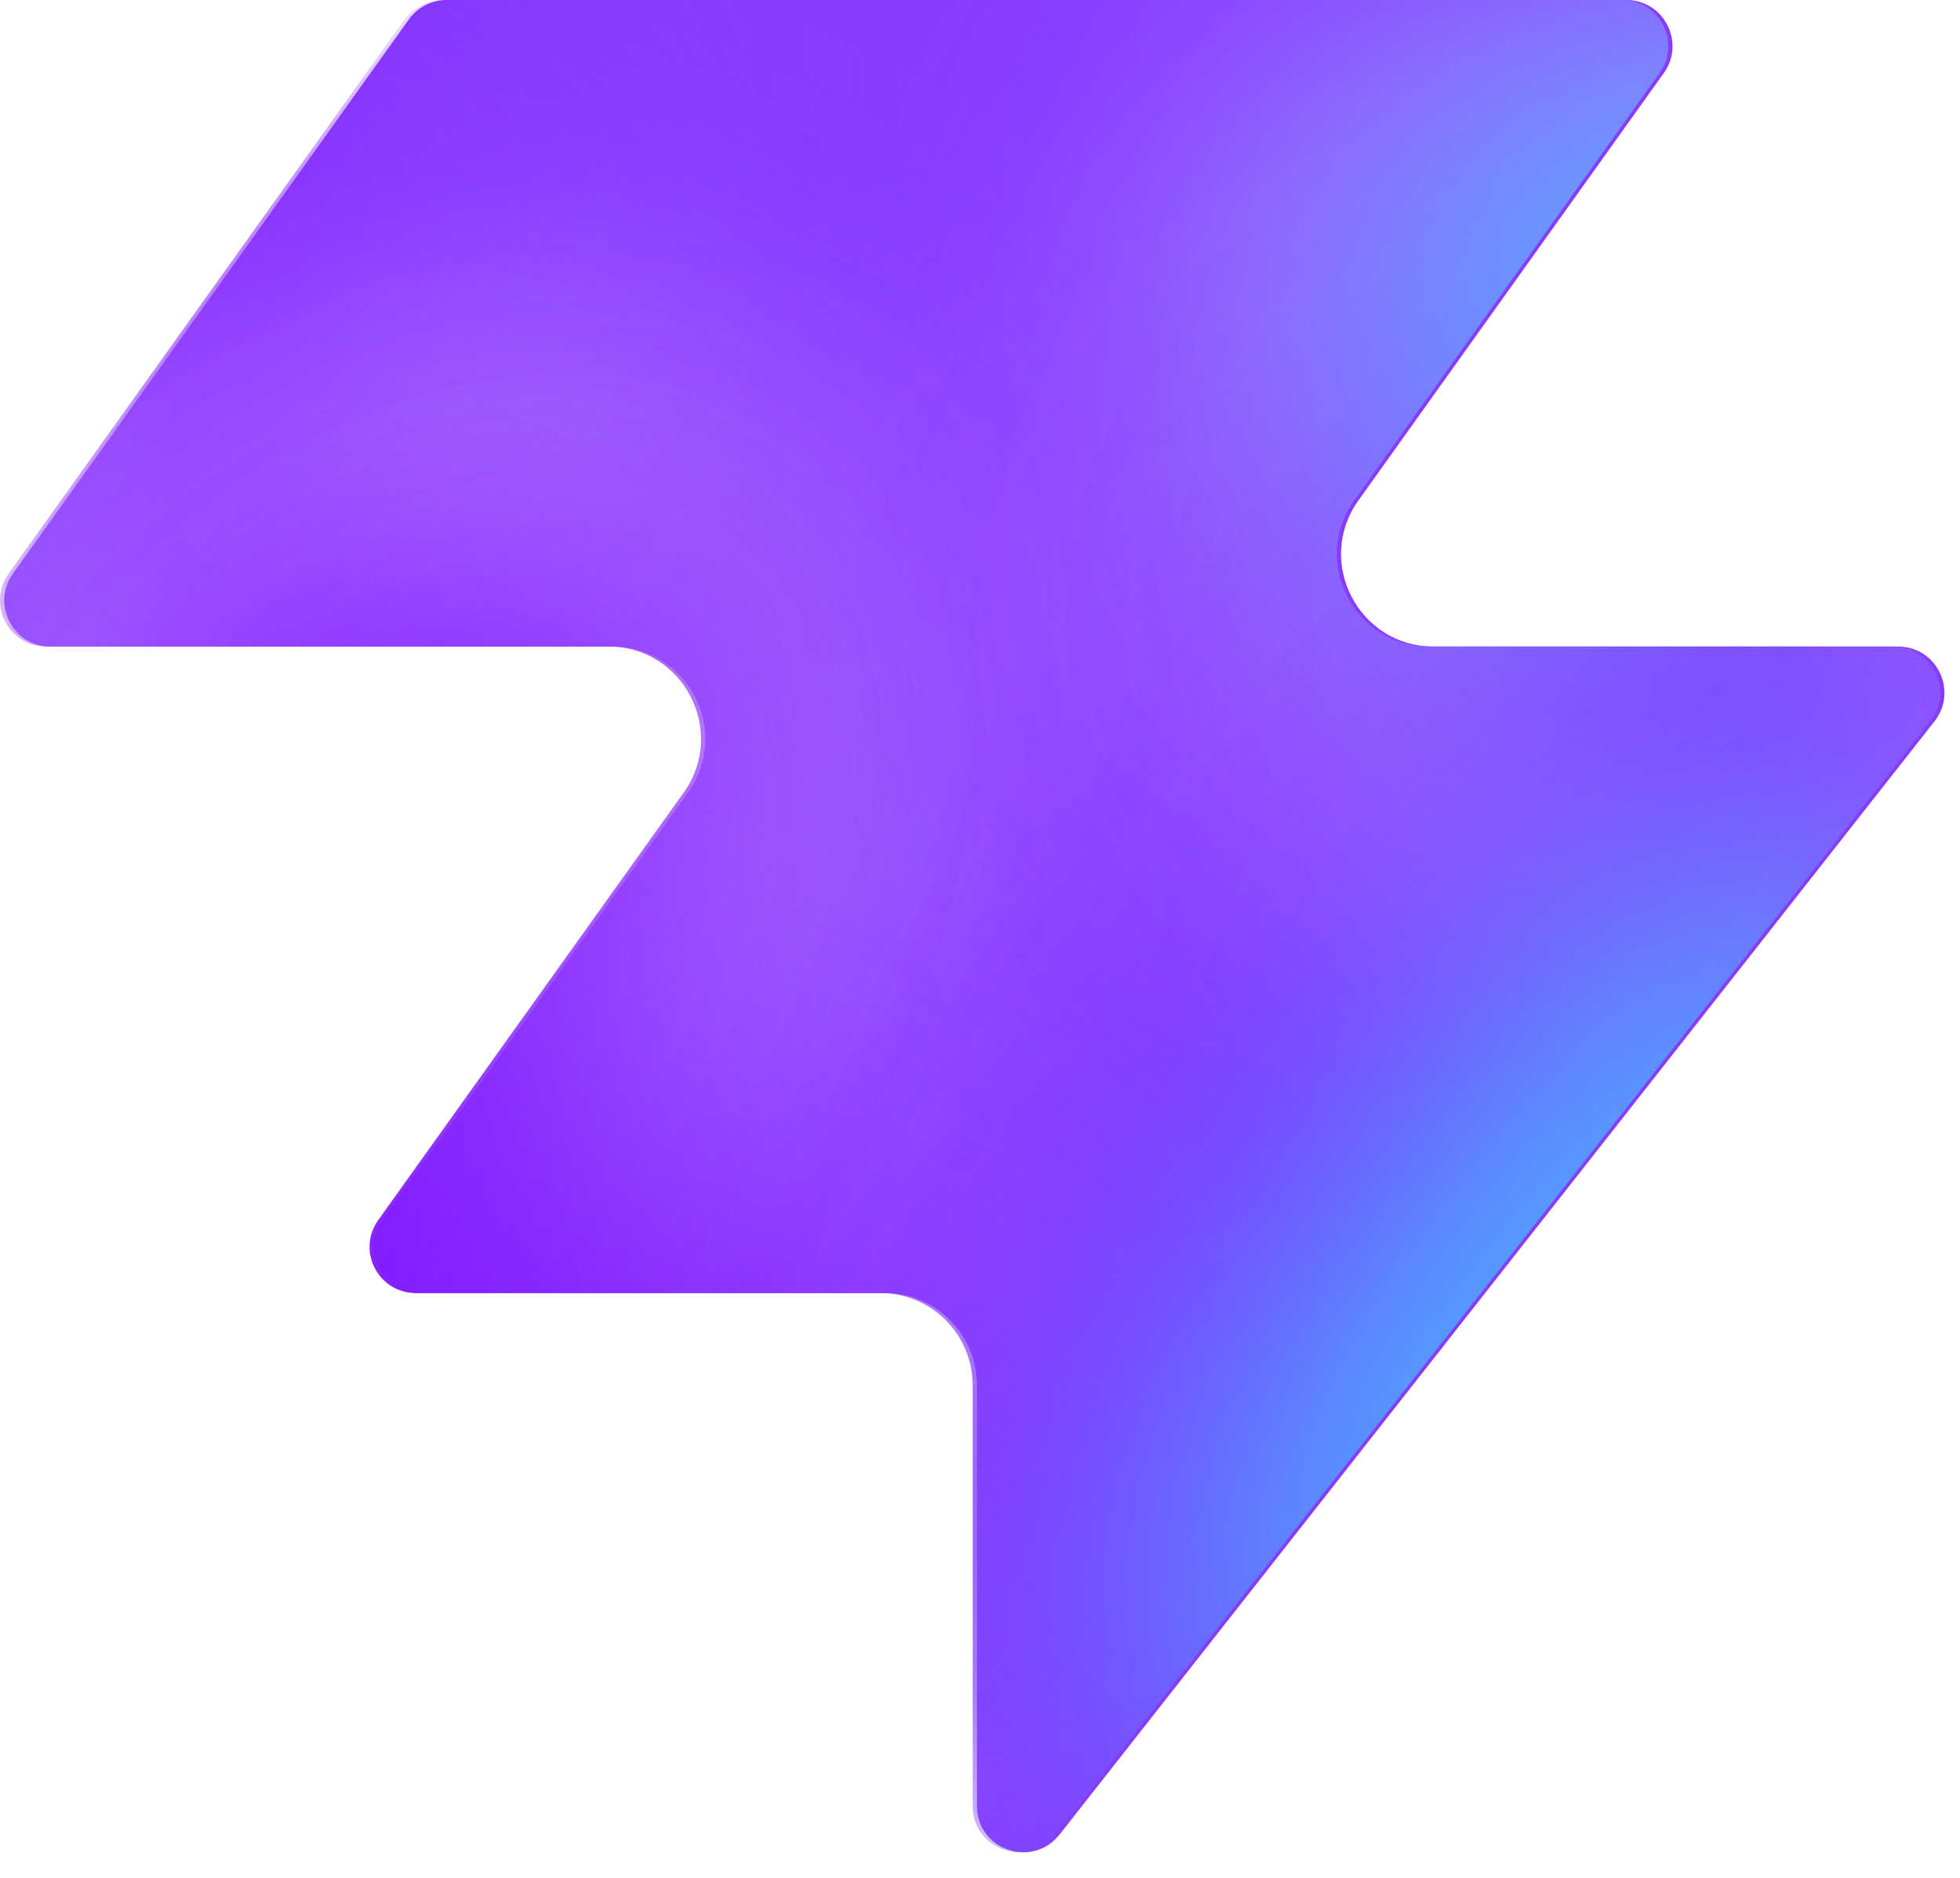
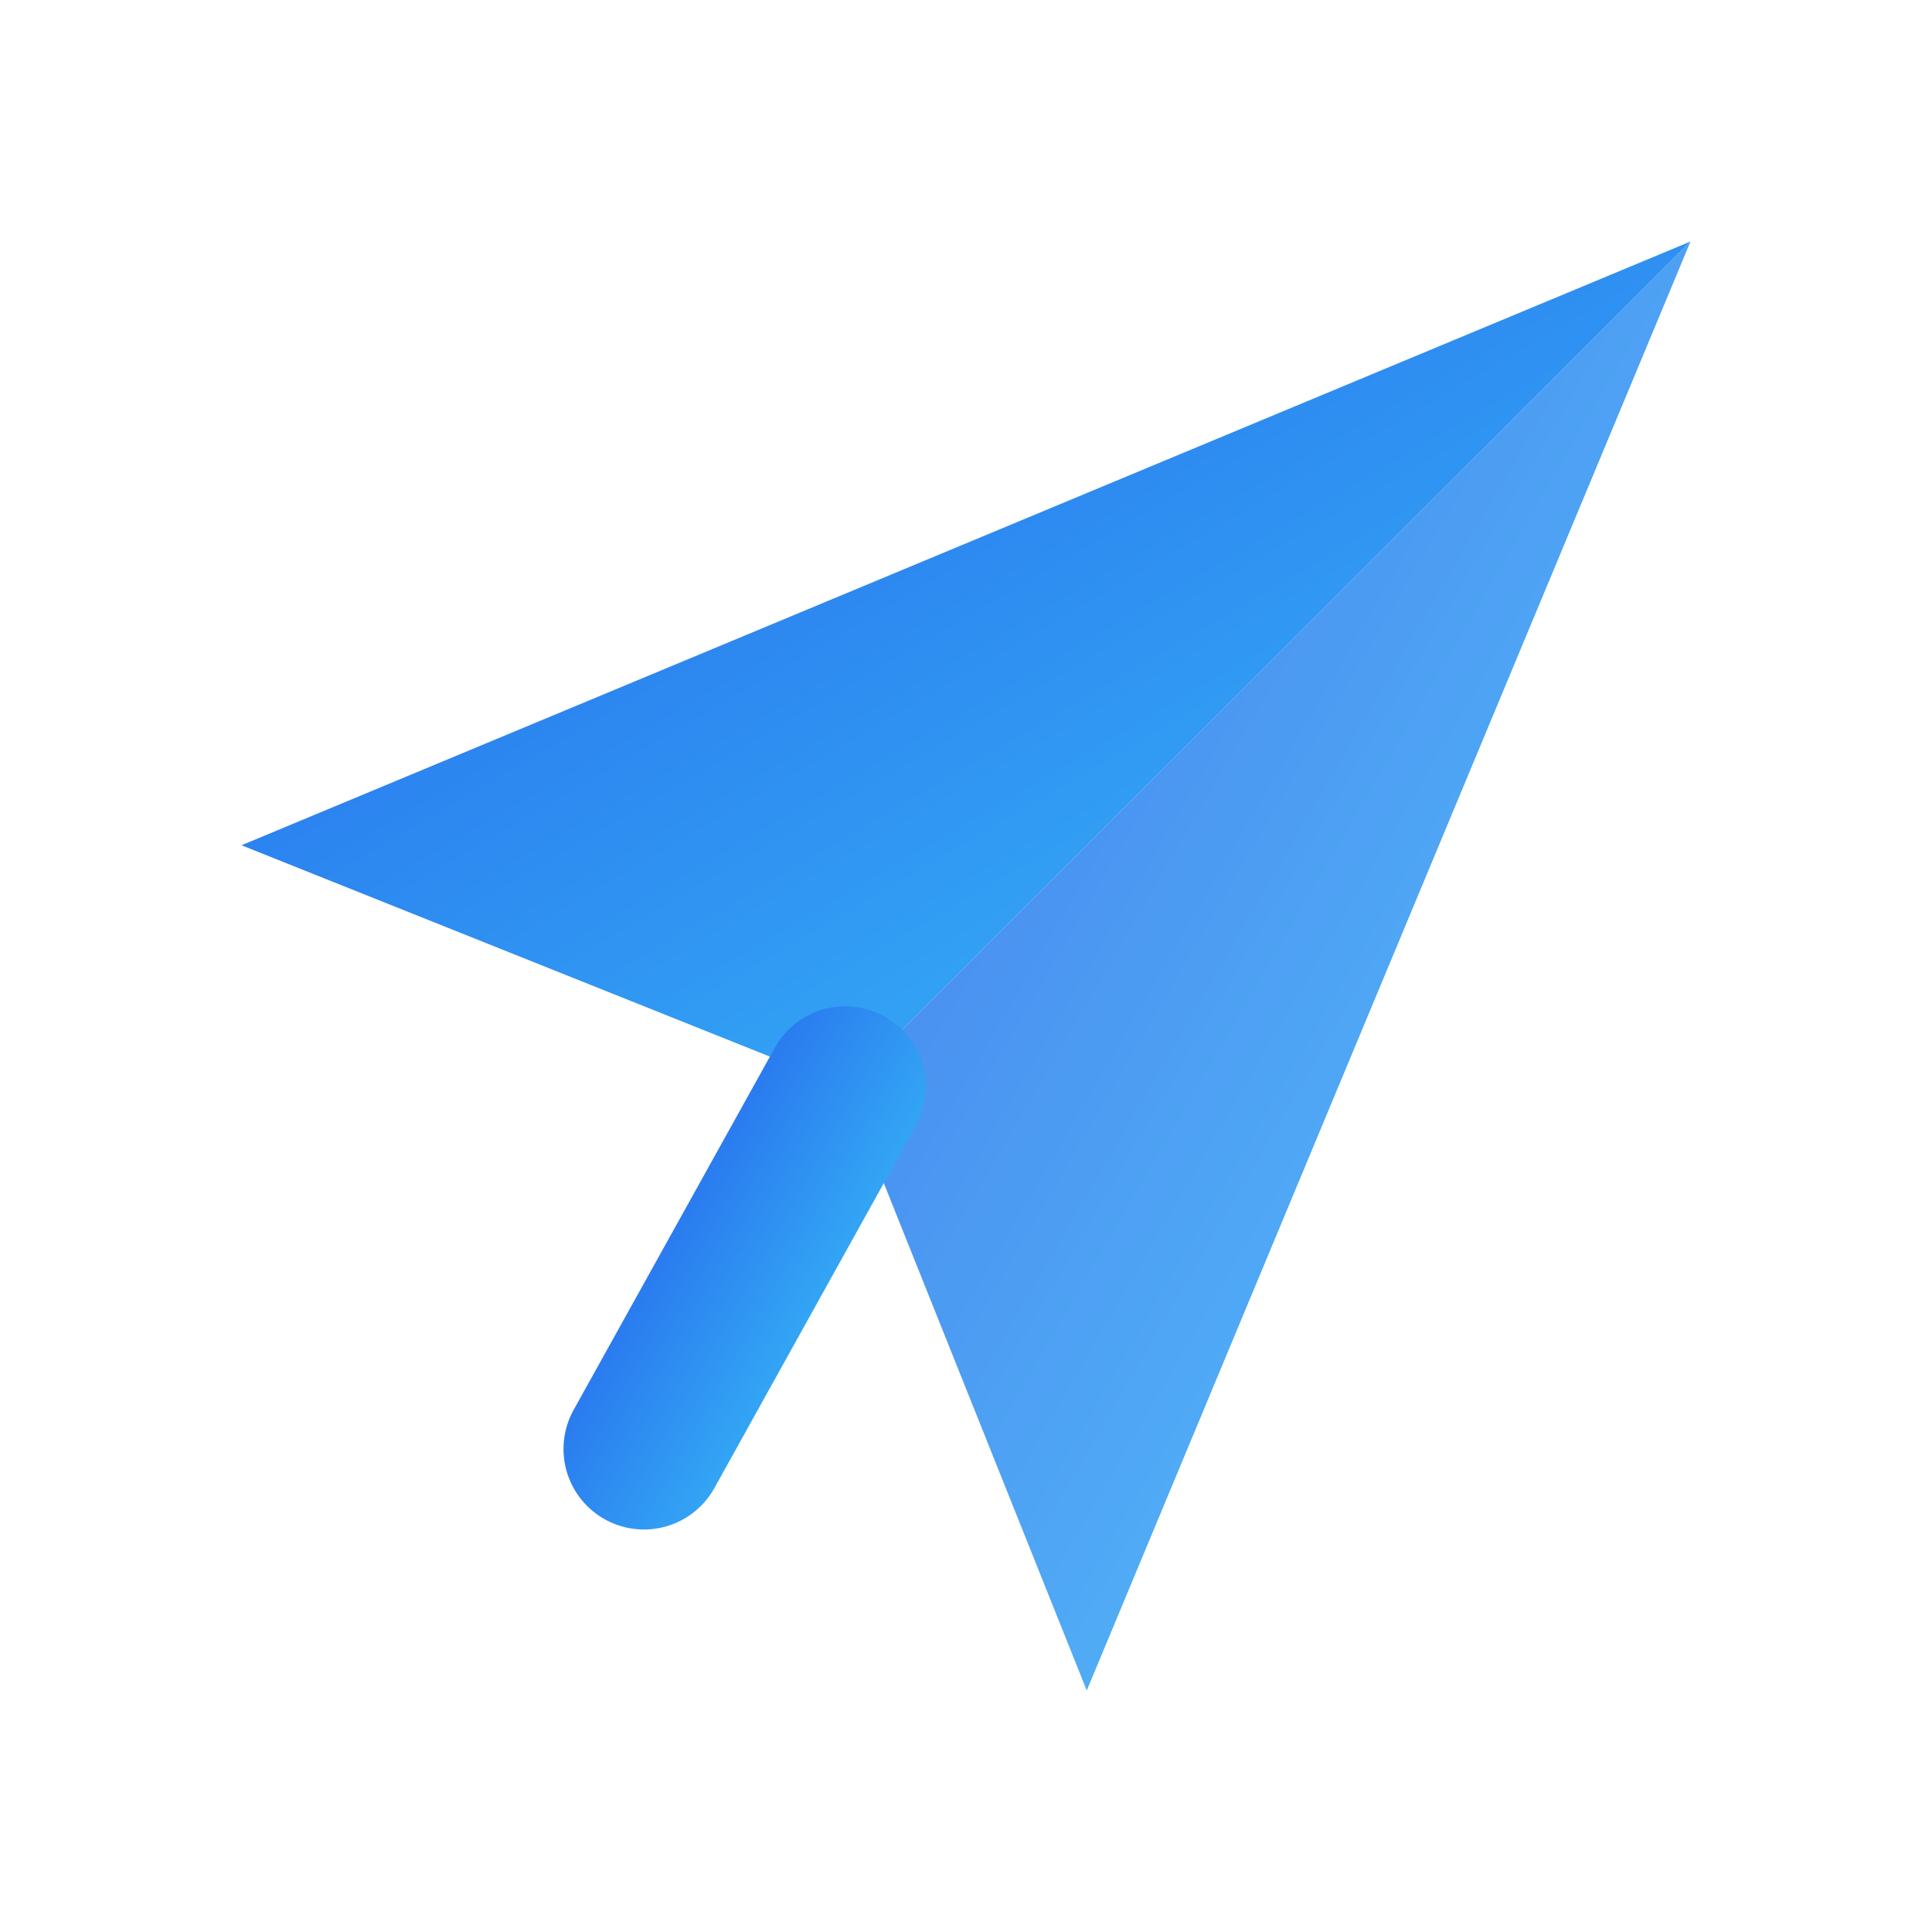
- <svg xmlns="http://www.w3.org/2000/svg" width="48" height="46" fill="none" viewBox="0 0 48 46">
-   <path fill="#863bff" d="M25.946 44.938c-.664.845-2.021.375-2.021-.698V33.937a2.26 2.26 0 0 0-2.262-2.262H10.287c-.92 0-1.456-1.04-.92-1.788l7.48-10.471c1.07-1.497 0-3.578-1.842-3.578H1.237c-.92 0-1.456-1.04-.92-1.788L10.013.474c.214-.297.556-.474.92-.474h28.894c.92 0 1.456 1.04.92 1.788l-7.48 10.471c-1.07 1.498 0 3.579 1.842 3.579h11.377c.943 0 1.473 1.088.89 1.83L25.947 44.94z" style="fill:#863bff;fill:color(display-p3 .525 .23 1);fill-opacity:1" />
-   <mask id="a" width="48" height="46" x="0" y="0" maskUnits="userSpaceOnUse" style="mask-type:alpha">
-     <path fill="#000" d="M25.842 44.938c-.664.844-2.021.375-2.021-.698V33.937a2.26 2.26 0 0 0-2.262-2.262H10.183c-.92 0-1.456-1.04-.92-1.788l7.48-10.471c1.07-1.498 0-3.579-1.842-3.579H1.133c-.92 0-1.456-1.04-.92-1.787L9.91.473c.214-.297.556-.474.92-.474h28.894c.92 0 1.456 1.04.92 1.788l-7.48 10.471c-1.07 1.498 0 3.578 1.842 3.578h11.377c.943 0 1.473 1.088.89 1.832L25.843 44.94z" style="fill:#000;fill-opacity:1" />
-   </mask>
-   <g mask="url(#a)">
-     <g filter="url(#b)">
-       <ellipse cx="5.508" cy="14.704" fill="#ede6ff" rx="5.508" ry="14.704" style="fill:#ede6ff;fill:color(display-p3 .927 .903 1);fill-opacity:1" transform="matrix(.00324 1 1 -.00324 -4.47 31.516)" />
-     </g>
-     <g filter="url(#c)">
-       <ellipse cx="10.399" cy="29.851" fill="#ede6ff" rx="10.399" ry="29.851" style="fill:#ede6ff;fill:color(display-p3 .927 .903 1);fill-opacity:1" transform="matrix(.00324 1 1 -.00324 -39.328 7.883)" />
-     </g>
-     <g filter="url(#d)">
-       <ellipse cx="5.508" cy="30.487" fill="#7e14ff" rx="5.508" ry="30.487" style="fill:#7e14ff;fill:color(display-p3 .492 .077 1);fill-opacity:1" transform="rotate(89.814 -25.913 -14.639)scale(1 -1)" />
-     </g>
-     <g filter="url(#e)">
-       <ellipse cx="5.508" cy="30.599" fill="#7e14ff" rx="5.508" ry="30.599" style="fill:#7e14ff;fill:color(display-p3 .492 .077 1);fill-opacity:1" transform="rotate(89.814 -32.644 -3.334)scale(1 -1)" />
-     </g>
-     <g filter="url(#f)">
-       <ellipse cx="5.508" cy="30.599" fill="#7e14ff" rx="5.508" ry="30.599" style="fill:#7e14ff;fill:color(display-p3 .492 .077 1);fill-opacity:1" transform="matrix(.00324 1 1 -.00324 -34.34 30.47)" />
-     </g>
-     <g filter="url(#g)">
-       <ellipse cx="14.072" cy="22.078" fill="#ede6ff" rx="14.072" ry="22.078" style="fill:#ede6ff;fill:color(display-p3 .927 .903 1);fill-opacity:1" transform="rotate(93.35 24.506 48.493)scale(-1 1)" />
-     </g>
-     <g filter="url(#h)">
-       <ellipse cx="3.47" cy="21.501" fill="#7e14ff" rx="3.47" ry="21.501" style="fill:#7e14ff;fill:color(display-p3 .492 .077 1);fill-opacity:1" transform="rotate(89.009 28.708 47.59)scale(-1 1)" />
-     </g>
-     <g filter="url(#i)">
-       <ellipse cx="3.47" cy="21.501" fill="#7e14ff" rx="3.47" ry="21.501" style="fill:#7e14ff;fill:color(display-p3 .492 .077 1);fill-opacity:1" transform="rotate(89.009 28.708 47.59)scale(-1 1)" />
-     </g>
-     <g filter="url(#j)">
-       <ellipse cx=".387" cy="8.972" fill="#7e14ff" rx="4.407" ry="29.108" style="fill:#7e14ff;fill:color(display-p3 .492 .077 1);fill-opacity:1" transform="rotate(39.51 .387 8.972)" />
-     </g>
-     <g filter="url(#k)">
-       <ellipse cx="47.523" cy="-6.092" fill="#7e14ff" rx="4.407" ry="29.108" style="fill:#7e14ff;fill:color(display-p3 .492 .077 1);fill-opacity:1" transform="rotate(37.892 47.523 -6.092)" />
-     </g>
-     <g filter="url(#l)">
-       <ellipse cx="41.412" cy="6.333" fill="#47bfff" rx="5.971" ry="9.665" style="fill:#47bfff;fill:color(display-p3 .28 .748 1);fill-opacity:1" transform="rotate(37.892 41.412 6.333)" />
-     </g>
-     <g filter="url(#m)">
-       <ellipse cx="-1.879" cy="38.332" fill="#7e14ff" rx="4.407" ry="29.108" style="fill:#7e14ff;fill:color(display-p3 .492 .077 1);fill-opacity:1" transform="rotate(37.892 -1.88 38.332)" />
-     </g>
-     <g filter="url(#n)">
-       <ellipse cx="-1.879" cy="38.332" fill="#7e14ff" rx="4.407" ry="29.108" style="fill:#7e14ff;fill:color(display-p3 .492 .077 1);fill-opacity:1" transform="rotate(37.892 -1.88 38.332)" />
-     </g>
-     <g filter="url(#o)">
-       <ellipse cx="35.651" cy="29.907" fill="#7e14ff" rx="4.407" ry="29.108" style="fill:#7e14ff;fill:color(display-p3 .492 .077 1);fill-opacity:1" transform="rotate(37.892 35.651 29.907)" />
-     </g>
-     <g filter="url(#p)">
-       <ellipse cx="38.418" cy="32.4" fill="#47bfff" rx="5.971" ry="15.297" style="fill:#47bfff;fill:color(display-p3 .28 .748 1);fill-opacity:1" transform="rotate(37.892 38.418 32.4)" />
-     </g>
-   </g>
+ <svg xmlns="http://www.w3.org/2000/svg" viewBox="0 0 24 24" fill="none">
  <defs>
-     <filter id="b" width="60.045" height="41.654" x="-19.77" y="16.149" color-interpolation-filters="sRGB" filterUnits="userSpaceOnUse">
-       <feFlood flood-opacity="0" result="BackgroundImageFix" />
-       <feBlend in="SourceGraphic" in2="BackgroundImageFix" result="shape" />
-       <feGaussianBlur result="effect1_foregroundBlur_2002_17158" stdDeviation="7.659" />
-     </filter>
-     <filter id="c" width="90.34" height="51.437" x="-54.613" y="-7.533" color-interpolation-filters="sRGB" filterUnits="userSpaceOnUse">
-       <feFlood flood-opacity="0" result="BackgroundImageFix" />
-       <feBlend in="SourceGraphic" in2="BackgroundImageFix" result="shape" />
-       <feGaussianBlur result="effect1_foregroundBlur_2002_17158" stdDeviation="7.659" />
-     </filter>
-     <filter id="d" width="79.355" height="29.4" x="-49.64" y="2.03" color-interpolation-filters="sRGB" filterUnits="userSpaceOnUse">
-       <feFlood flood-opacity="0" result="BackgroundImageFix" />
-       <feBlend in="SourceGraphic" in2="BackgroundImageFix" result="shape" />
-       <feGaussianBlur result="effect1_foregroundBlur_2002_17158" stdDeviation="4.596" />
-     </filter>
-     <filter id="e" width="79.579" height="29.4" x="-45.045" y="20.029" color-interpolation-filters="sRGB" filterUnits="userSpaceOnUse">
-       <feFlood flood-opacity="0" result="BackgroundImageFix" />
-       <feBlend in="SourceGraphic" in2="BackgroundImageFix" result="shape" />
-       <feGaussianBlur result="effect1_foregroundBlur_2002_17158" stdDeviation="4.596" />
-     </filter>
-     <filter id="f" width="79.579" height="29.4" x="-43.513" y="21.178" color-interpolation-filters="sRGB" filterUnits="userSpaceOnUse">
-       <feFlood flood-opacity="0" result="BackgroundImageFix" />
-       <feBlend in="SourceGraphic" in2="BackgroundImageFix" result="shape" />
-       <feGaussianBlur result="effect1_foregroundBlur_2002_17158" stdDeviation="4.596" />
-     </filter>
-     <filter id="g" width="74.749" height="58.852" x="15.756" y="-17.901" color-interpolation-filters="sRGB" filterUnits="userSpaceOnUse">
-       <feFlood flood-opacity="0" result="BackgroundImageFix" />
-       <feBlend in="SourceGraphic" in2="BackgroundImageFix" result="shape" />
-       <feGaussianBlur result="effect1_foregroundBlur_2002_17158" stdDeviation="7.659" />
-     </filter>
-     <filter id="h" width="61.377" height="25.362" x="23.548" y="2.284" color-interpolation-filters="sRGB" filterUnits="userSpaceOnUse">
-       <feFlood flood-opacity="0" result="BackgroundImageFix" />
-       <feBlend in="SourceGraphic" in2="BackgroundImageFix" result="shape" />
-       <feGaussianBlur result="effect1_foregroundBlur_2002_17158" stdDeviation="4.596" />
-     </filter>
-     <filter id="i" width="61.377" height="25.362" x="23.548" y="2.284" color-interpolation-filters="sRGB" filterUnits="userSpaceOnUse">
-       <feFlood flood-opacity="0" result="BackgroundImageFix" />
-       <feBlend in="SourceGraphic" in2="BackgroundImageFix" result="shape" />
-       <feGaussianBlur result="effect1_foregroundBlur_2002_17158" stdDeviation="4.596" />
-     </filter>
-     <filter id="j" width="56.045" height="63.649" x="-27.636" y="-22.853" color-interpolation-filters="sRGB" filterUnits="userSpaceOnUse">
-       <feFlood flood-opacity="0" result="BackgroundImageFix" />
-       <feBlend in="SourceGraphic" in2="BackgroundImageFix" result="shape" />
-       <feGaussianBlur result="effect1_foregroundBlur_2002_17158" stdDeviation="4.596" />
-     </filter>
-     <filter id="k" width="54.814" height="64.646" x="20.116" y="-38.415" color-interpolation-filters="sRGB" filterUnits="userSpaceOnUse">
-       <feFlood flood-opacity="0" result="BackgroundImageFix" />
-       <feBlend in="SourceGraphic" in2="BackgroundImageFix" result="shape" />
-       <feGaussianBlur result="effect1_foregroundBlur_2002_17158" stdDeviation="4.596" />
-     </filter>
-     <filter id="l" width="33.541" height="35.313" x="24.641" y="-11.323" color-interpolation-filters="sRGB" filterUnits="userSpaceOnUse">
-       <feFlood flood-opacity="0" result="BackgroundImageFix" />
-       <feBlend in="SourceGraphic" in2="BackgroundImageFix" result="shape" />
-       <feGaussianBlur result="effect1_foregroundBlur_2002_17158" stdDeviation="4.596" />
-     </filter>
-     <filter id="m" width="54.814" height="64.646" x="-29.286" y="6.009" color-interpolation-filters="sRGB" filterUnits="userSpaceOnUse">
-       <feFlood flood-opacity="0" result="BackgroundImageFix" />
-       <feBlend in="SourceGraphic" in2="BackgroundImageFix" result="shape" />
-       <feGaussianBlur result="effect1_foregroundBlur_2002_17158" stdDeviation="4.596" />
-     </filter>
-     <filter id="n" width="54.814" height="64.646" x="-29.286" y="6.009" color-interpolation-filters="sRGB" filterUnits="userSpaceOnUse">
-       <feFlood flood-opacity="0" result="BackgroundImageFix" />
-       <feBlend in="SourceGraphic" in2="BackgroundImageFix" result="shape" />
-       <feGaussianBlur result="effect1_foregroundBlur_2002_17158" stdDeviation="4.596" />
-     </filter>
-     <filter id="o" width="54.814" height="64.646" x="8.244" y="-2.416" color-interpolation-filters="sRGB" filterUnits="userSpaceOnUse">
-       <feFlood flood-opacity="0" result="BackgroundImageFix" />
-       <feBlend in="SourceGraphic" in2="BackgroundImageFix" result="shape" />
-       <feGaussianBlur result="effect1_foregroundBlur_2002_17158" stdDeviation="4.596" />
-     </filter>
-     <filter id="p" width="39.409" height="43.623" x="18.713" y="10.588" color-interpolation-filters="sRGB" filterUnits="userSpaceOnUse">
-       <feFlood flood-opacity="0" result="BackgroundImageFix" />
-       <feBlend in="SourceGraphic" in2="BackgroundImageFix" result="shape" />
-       <feGaussianBlur result="effect1_foregroundBlur_2002_17158" stdDeviation="4.596" />
-     </filter>
+     <linearGradient id="planeGrad" x1="0%" y1="0%" x2="100%" y2="100%">
+       <stop offset="0%" stop-color="#2563eb" />
+       <stop offset="100%" stop-color="#38bdf8" />
+     </linearGradient>
  </defs>
+   <path d="M21 3L3 10.5L10.5 13.5L21 3Z" fill="url(#planeGrad)" />
+   <path d="M21 3L10.5 13.5L13.5 21L21 3Z" fill="url(#planeGrad)" opacity="0.85" />
+   <path d="M10.5 13.5L8 18L10.5 13.5Z" stroke="url(#planeGrad)" stroke-width="2" stroke-linecap="round" stroke-linejoin="round" />
</svg>
